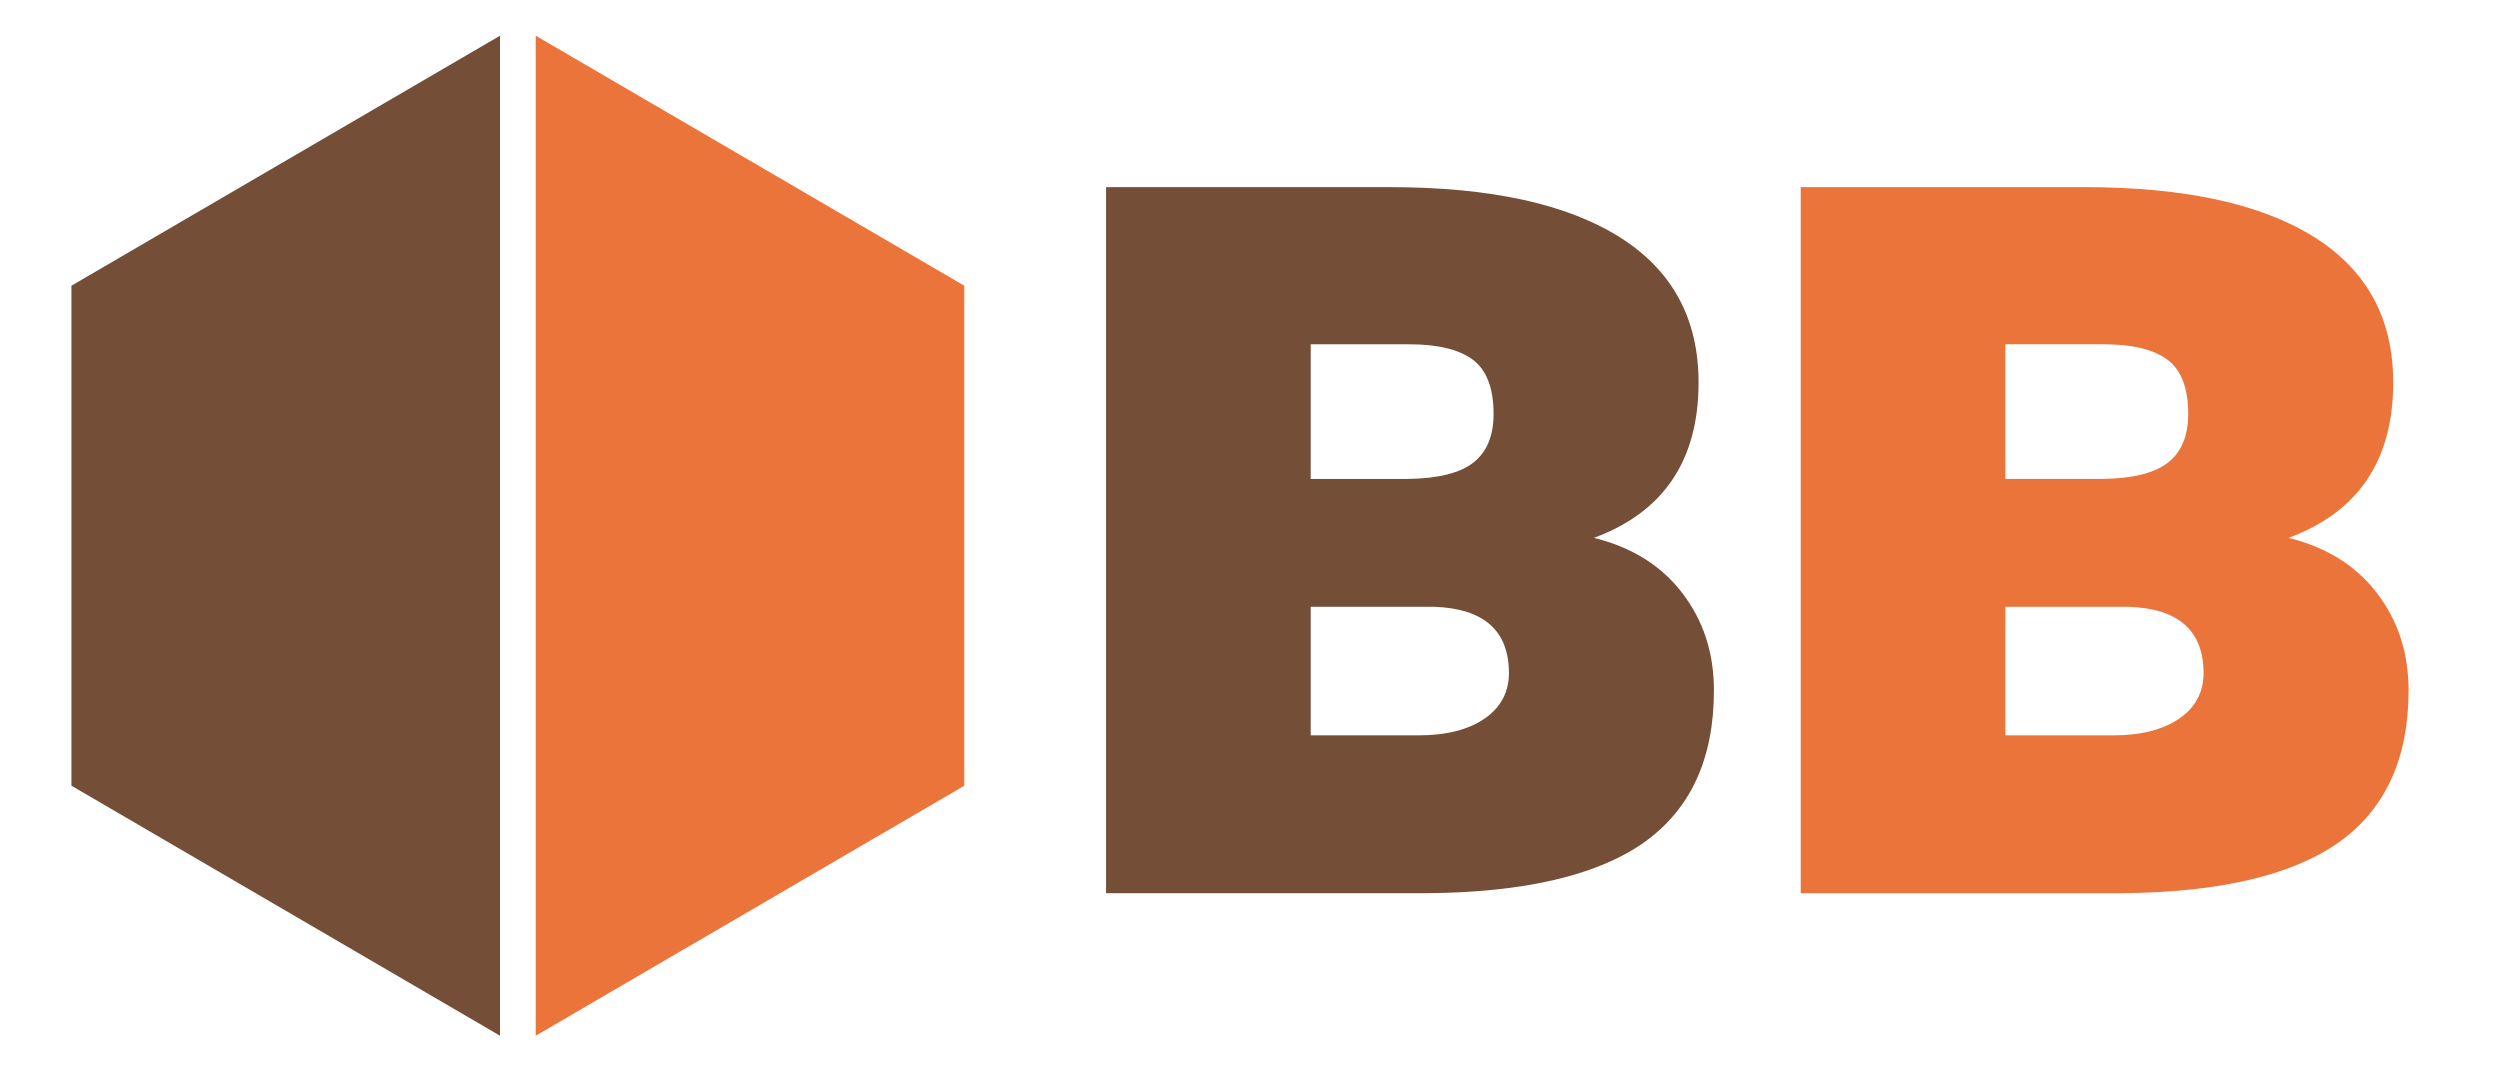
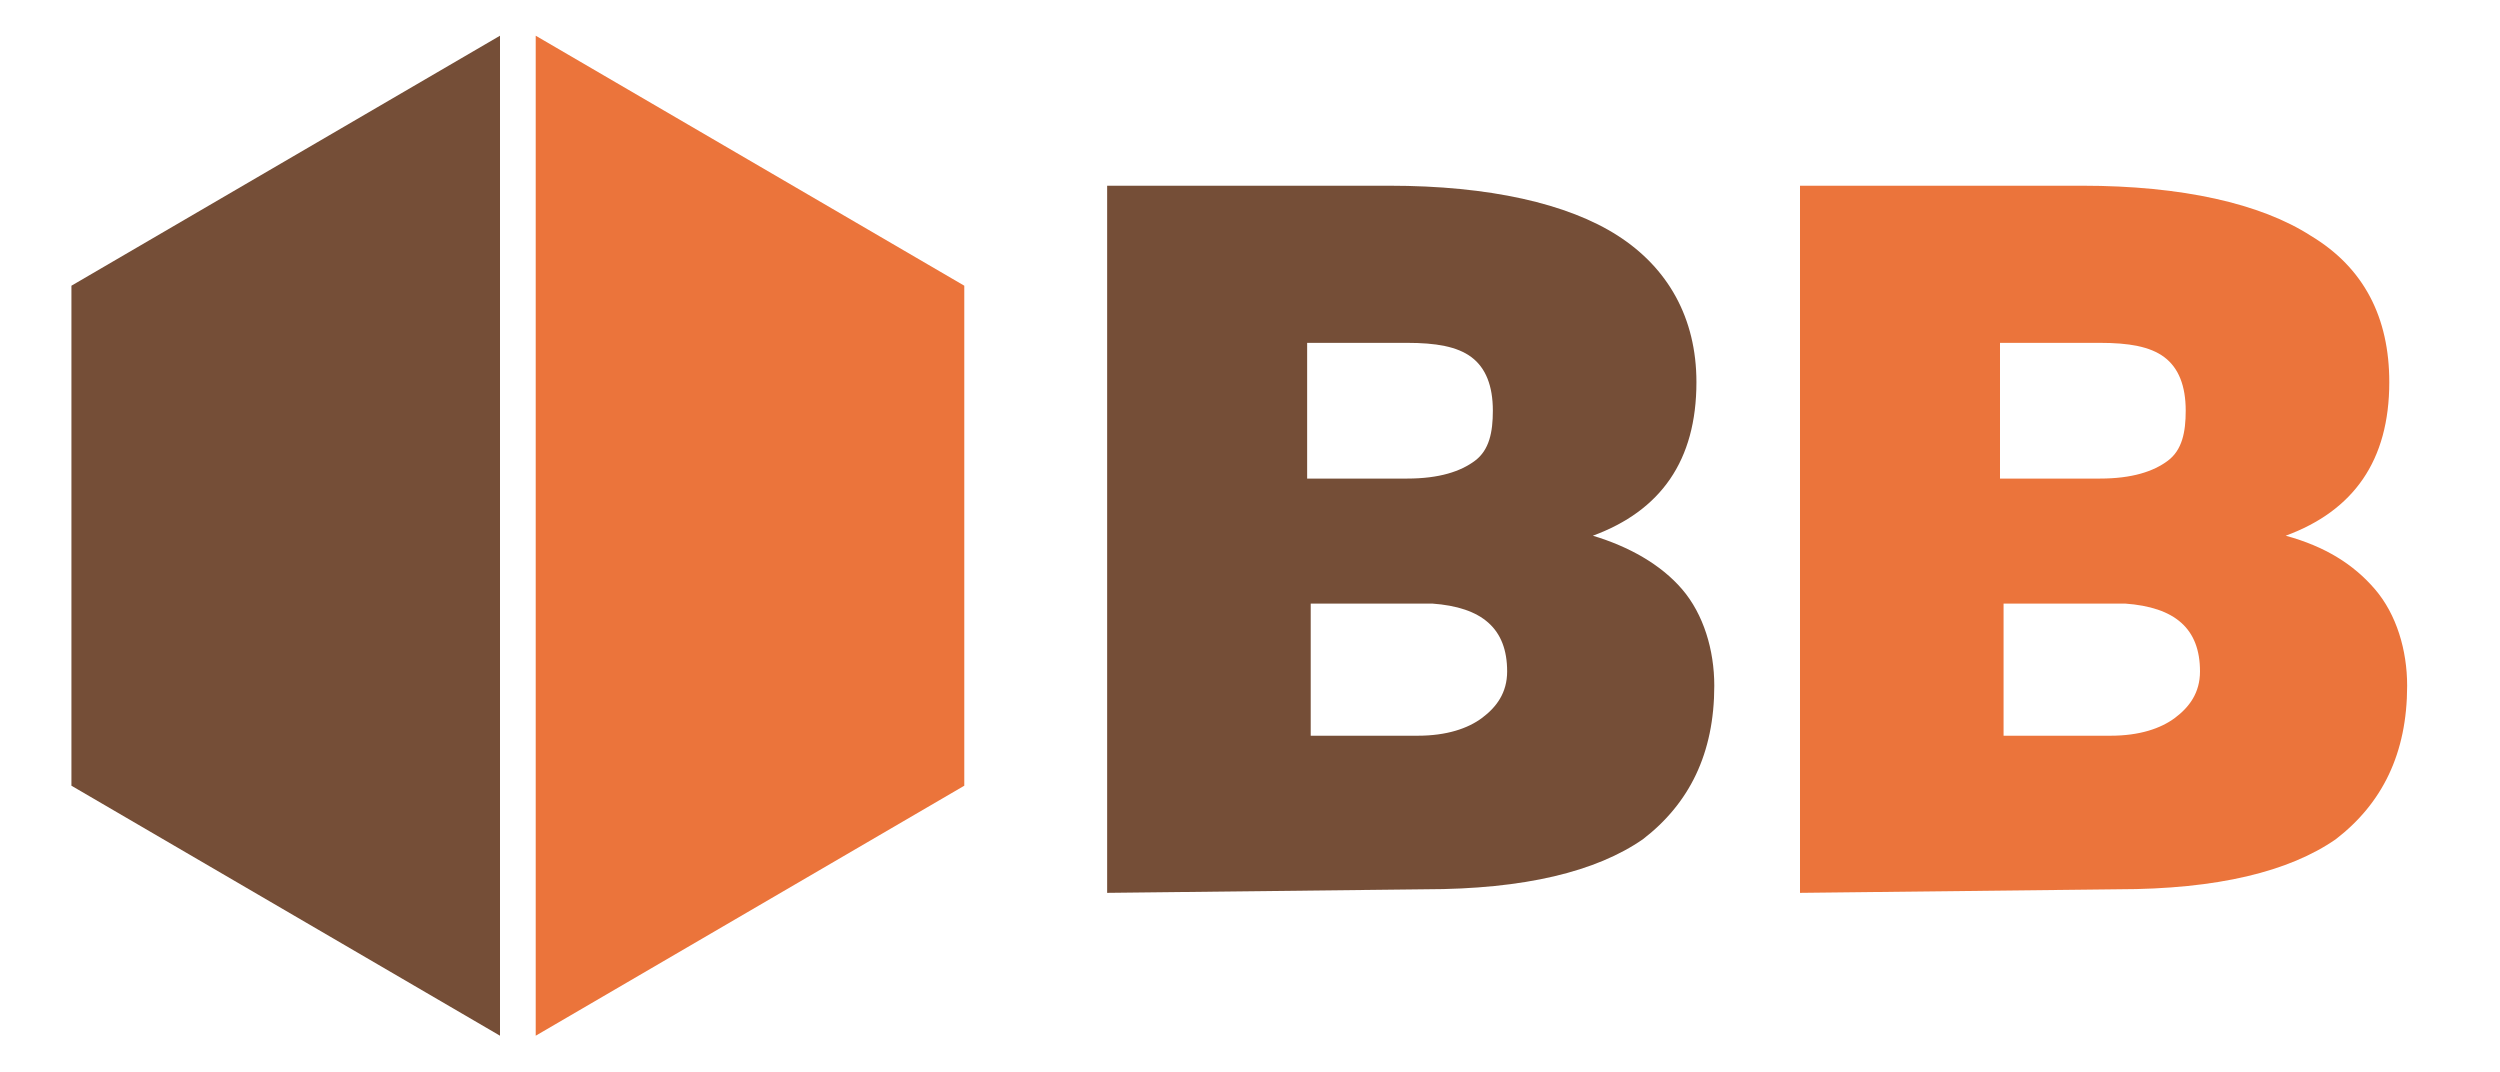
- <svg xmlns="http://www.w3.org/2000/svg" id="a" viewBox="0 0 70 30">
-   <defs>
-     <style>.b{fill:#754e37;}.c{fill:#eb743b;}</style>
-   </defs>
+ <svg xmlns="http://www.w3.org/2000/svg" version="1.1" id="a" x="0px" y="0px" width="70px" height="30px" viewBox="0 0 70 30" style="enable-background:new 0 0 70 30;" xml:space="preserve">
+   <style type="text/css">
+ 	.st0{fill:#754E37;}
+ 	.st1{fill:#EB743B;}
+ </style>
  <g>
-     <polygon class="b" points="14 1 2 8 2 22 14 29 14 1" />
-     <polygon class="c" points="15 1 27 8 27 22 15 29 15 1" />
+     <polygon class="st0" points="14,1 2,8 2,22 14,29  " />
+     <polygon class="st1" points="15,1 27,8 27,22 15,29  " />
  </g>
  <g>
-     <path class="b" d="M30.97,25V5.24h7.94c2.82,0,4.96,.47,6.44,1.4,1.48,.93,2.21,2.29,2.21,4.07,0,2.18-.98,3.63-2.93,4.35,1.05,.26,1.88,.77,2.47,1.54s.89,1.67,.89,2.73c0,1.91-.65,3.33-1.96,4.26-1.31,.92-3.34,1.4-6.1,1.42h-8.96Zm5.73-11.59h2.71c.87-.01,1.49-.17,1.86-.47s.55-.75,.55-1.35c0-.71-.19-1.22-.57-1.51-.38-.29-.98-.44-1.79-.44h-2.76v3.77Zm0,3.58v3.6h3.02c.78,0,1.4-.16,1.85-.47s.68-.74,.68-1.27c0-1.19-.7-1.81-2.09-1.86h-3.46Z" />
-     <path class="c" d="M50.42,25V5.24h7.94c2.82,0,4.96,.47,6.44,1.4,1.48,.93,2.21,2.29,2.21,4.07,0,2.18-.98,3.63-2.93,4.35,1.05,.26,1.88,.77,2.47,1.54s.89,1.67,.89,2.73c0,1.91-.65,3.33-1.96,4.26-1.31,.92-3.34,1.4-6.1,1.42h-8.96Zm5.73-11.59h2.71c.87-.01,1.49-.17,1.86-.47s.55-.75,.55-1.35c0-.71-.19-1.22-.57-1.51-.38-.29-.98-.44-1.79-.44h-2.76v3.77Zm0,3.58v3.6h3.02c.78,0,1.4-.16,1.85-.47s.68-.74,.68-1.27c0-1.19-.7-1.81-2.09-1.86h-3.46Z" />
+     <path class="st0" d="M31,25V5.2h7.9c2.8,0,5,0.5,6.4,1.4s2.2,2.3,2.2,4.1c0,2.2-1,3.6-2.9,4.3c1,0.3,1.9,0.8,2.5,1.5   s0.9,1.7,0.9,2.7c0,1.9-0.7,3.3-2,4.3c-1.3,0.9-3.3,1.4-6.1,1.4L31,25L31,25z M36.7,13.4h2.7c0.9,0,1.5-0.2,1.9-0.5   s0.5-0.8,0.5-1.4c0-0.7-0.2-1.2-0.6-1.5s-1-0.4-1.8-0.4h-2.8V13.4z M36.7,17v3.6h3c0.8,0,1.4-0.2,1.8-0.5s0.7-0.7,0.7-1.3   c0-1.2-0.7-1.8-2.1-1.9H36.7z" />
+     <path class="st1" d="M50.4,25V5.2h7.9c2.8,0,5,0.5,6.4,1.4c1.5,0.9,2.2,2.3,2.2,4.1c0,2.2-1,3.6-2.9,4.3c1.1,0.3,1.9,0.8,2.5,1.5   s0.9,1.7,0.9,2.7c0,1.9-0.7,3.3-2,4.3c-1.3,0.9-3.3,1.4-6.1,1.4L50.4,25L50.4,25z M56.1,13.4h2.7c0.9,0,1.5-0.2,1.9-0.5   s0.5-0.8,0.5-1.4c0-0.7-0.2-1.2-0.6-1.5s-1-0.4-1.8-0.4h-2.8V13.4z M56.1,17v3.6h3c0.8,0,1.4-0.2,1.8-0.5s0.7-0.7,0.7-1.3   c0-1.2-0.7-1.8-2.1-1.9H56.1z" />
  </g>
</svg>
